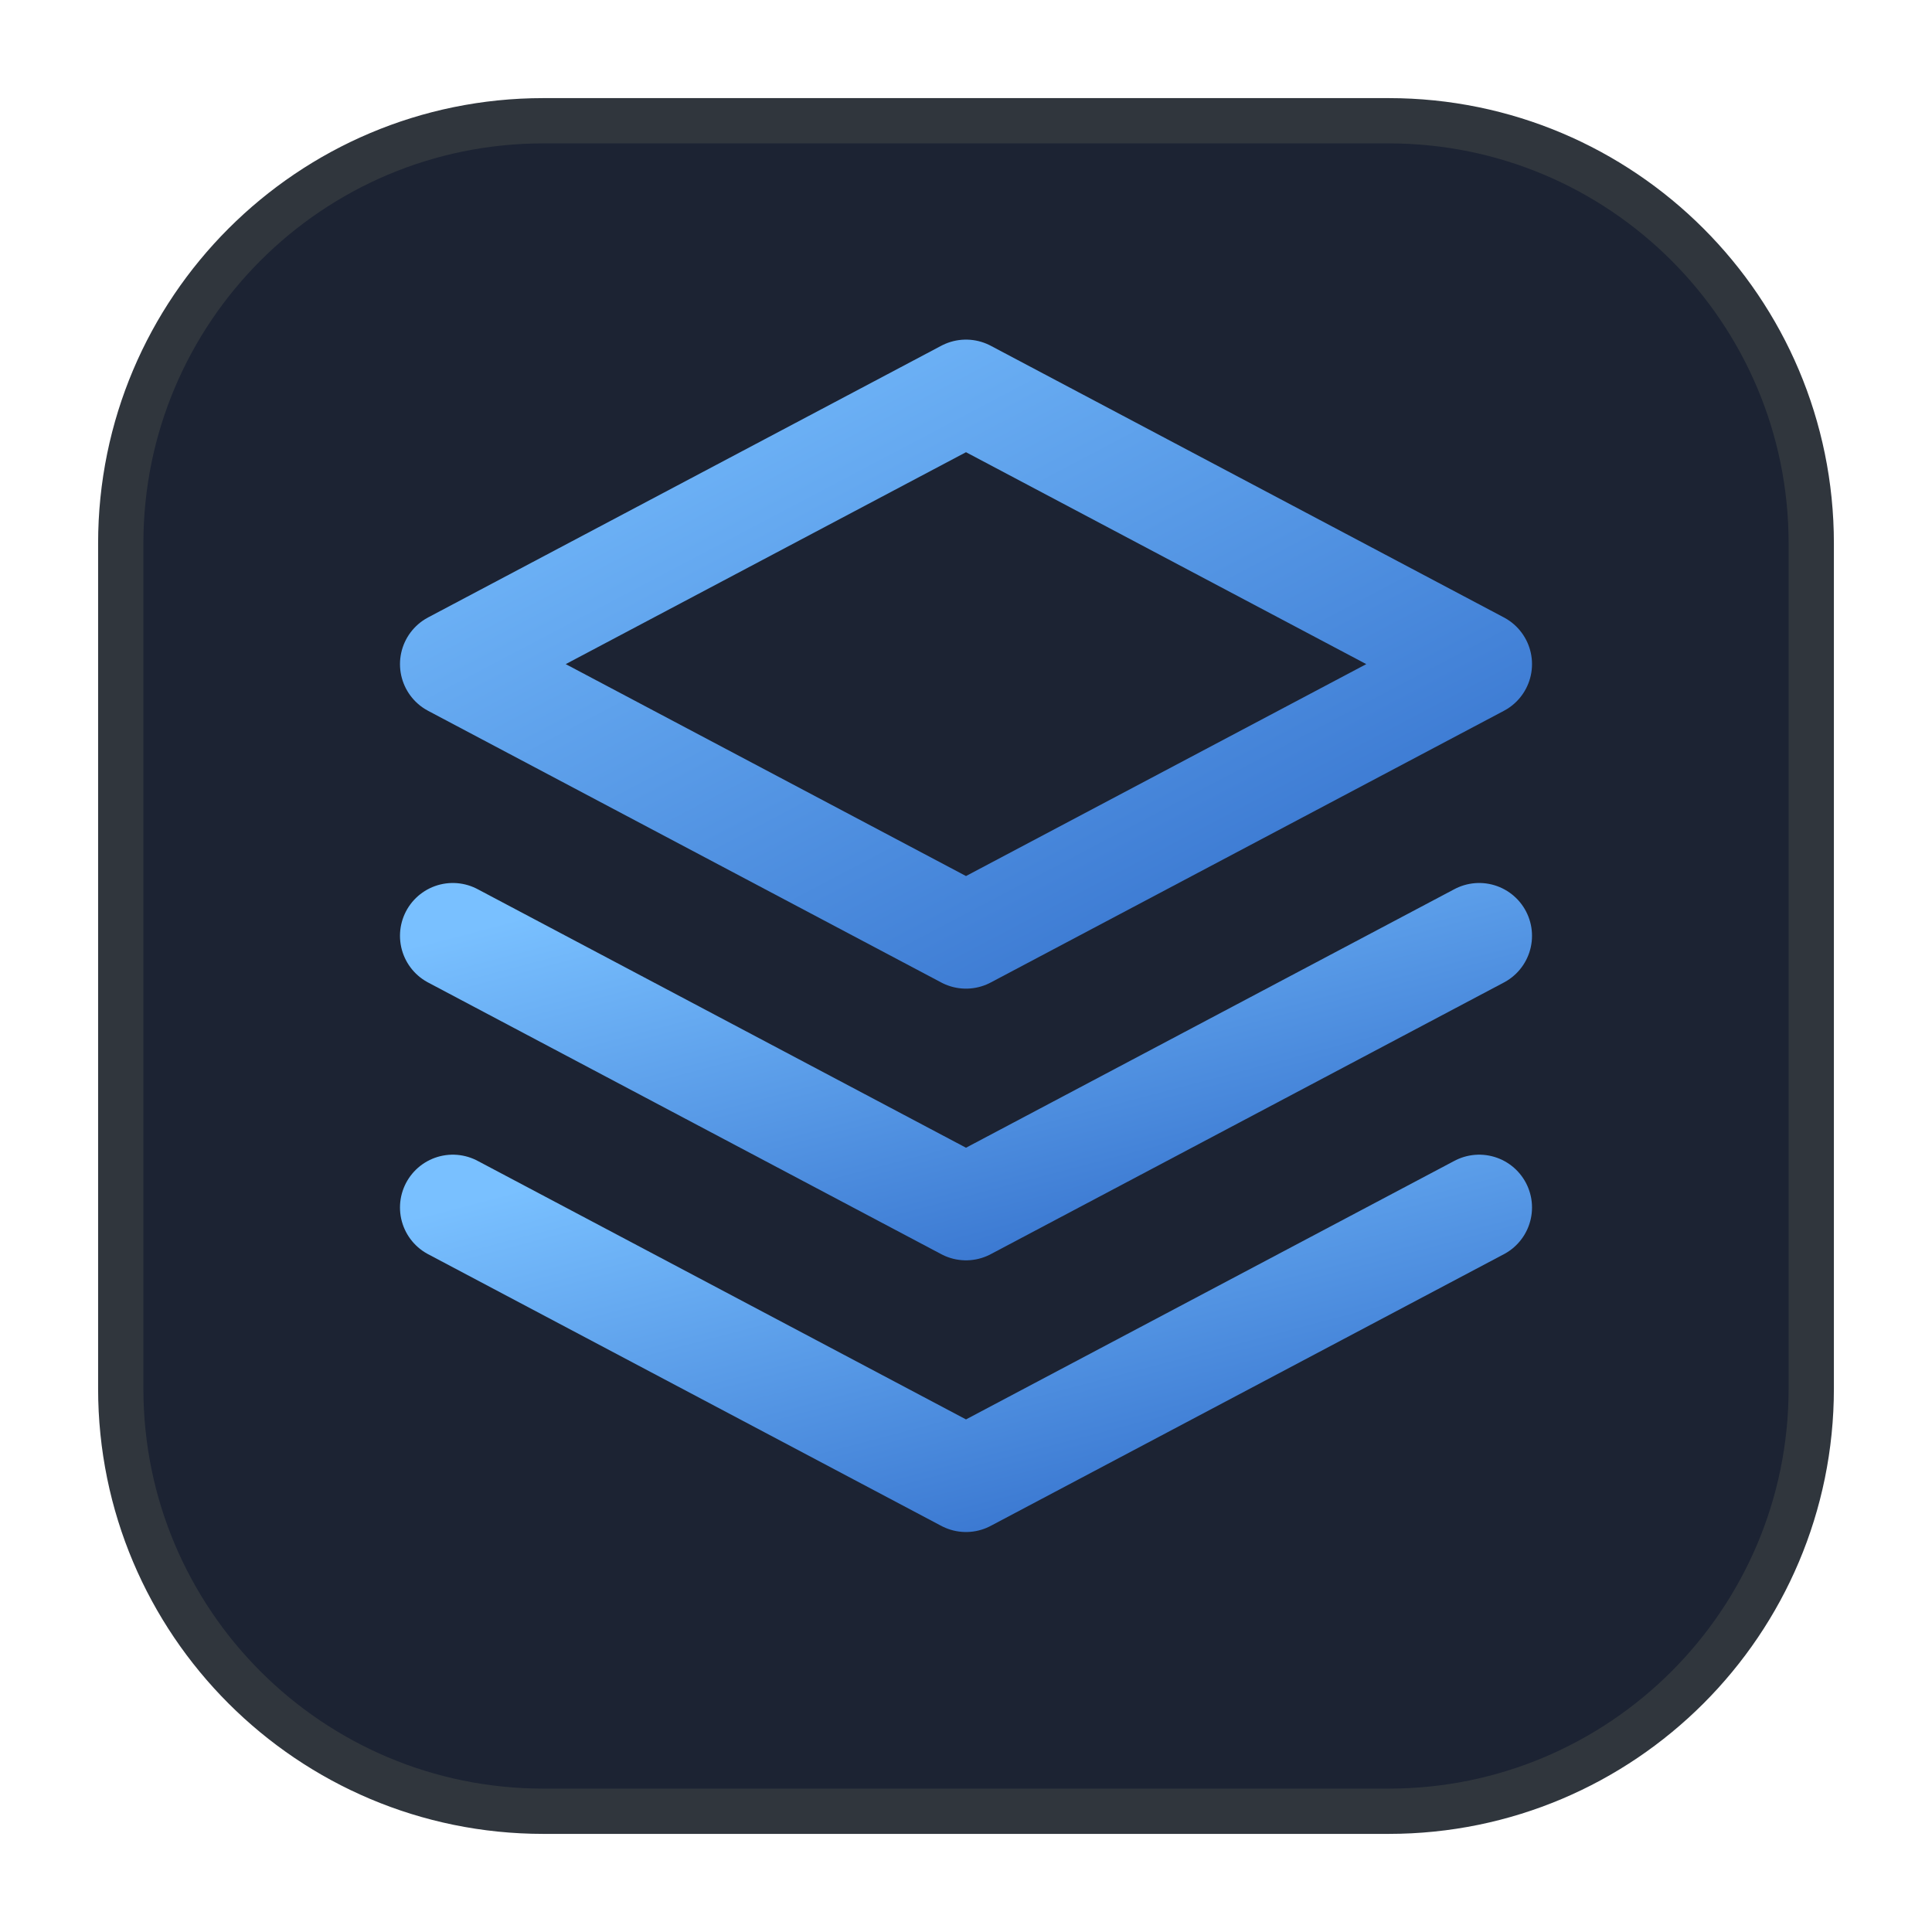
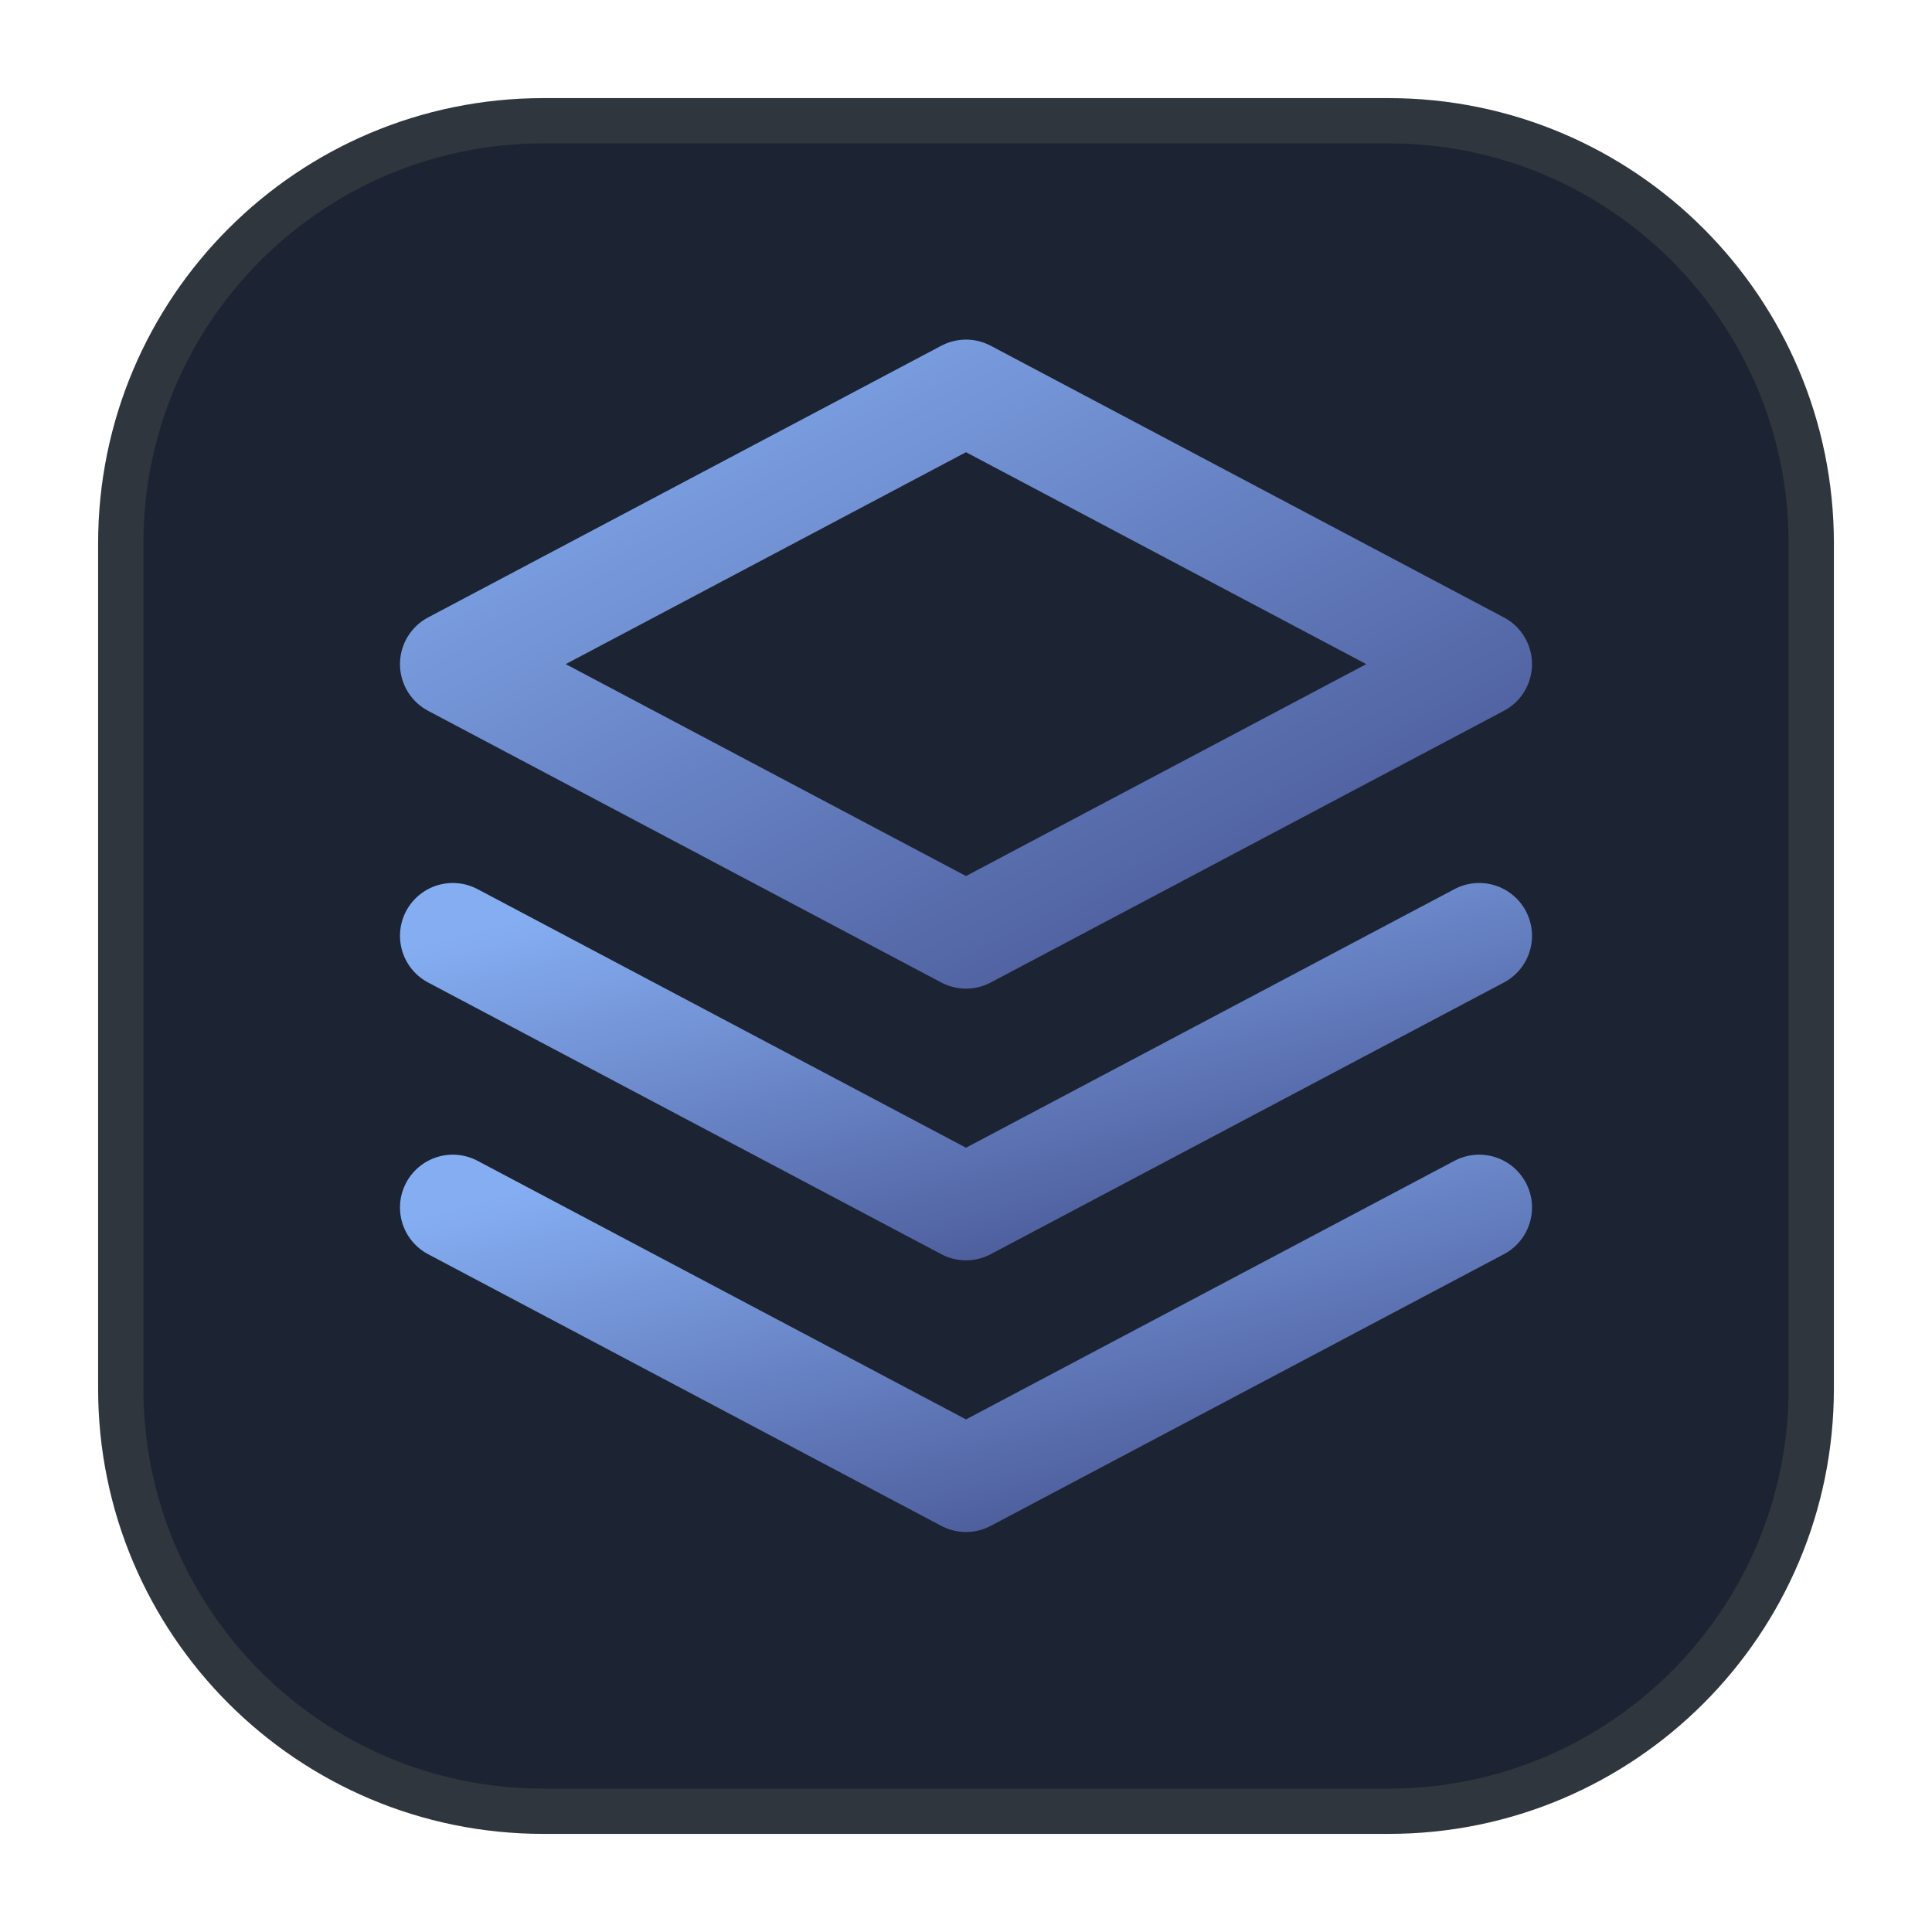
<svg xmlns="http://www.w3.org/2000/svg" width="256" height="256" viewBox="0 0 64 64">
  <defs>
    <linearGradient id="g" x1="0" y1="0" x2="1" y2="1">
-       <stop offset="0%" stop-color="#79c0ff" />
-       <stop offset="100%" stop-color="#316dca" />
+       <stop offset="0%" stop-color="#85aef2" />
+       <stop offset="100%" stop-color="#45518f" />
    </linearGradient>
  </defs>
  <rect x="4" y="4" width="56" height="56" rx="14" fill="#1c2333" stroke="#30363d" stroke-width="1.5" />
  <path d="M32 13l17 9-17 9-17-9Z" fill="none" stroke="url(#g)" stroke-width="3.5" stroke-linejoin="round" />
  <path d="M15 31l17 9 17-9" fill="none" stroke="url(#g)" stroke-width="3.5" stroke-linecap="round" stroke-linejoin="round" />
  <path d="M15 40l17 9 17-9" fill="none" stroke="url(#g)" stroke-width="3.5" stroke-linecap="round" stroke-linejoin="round" />
</svg>
